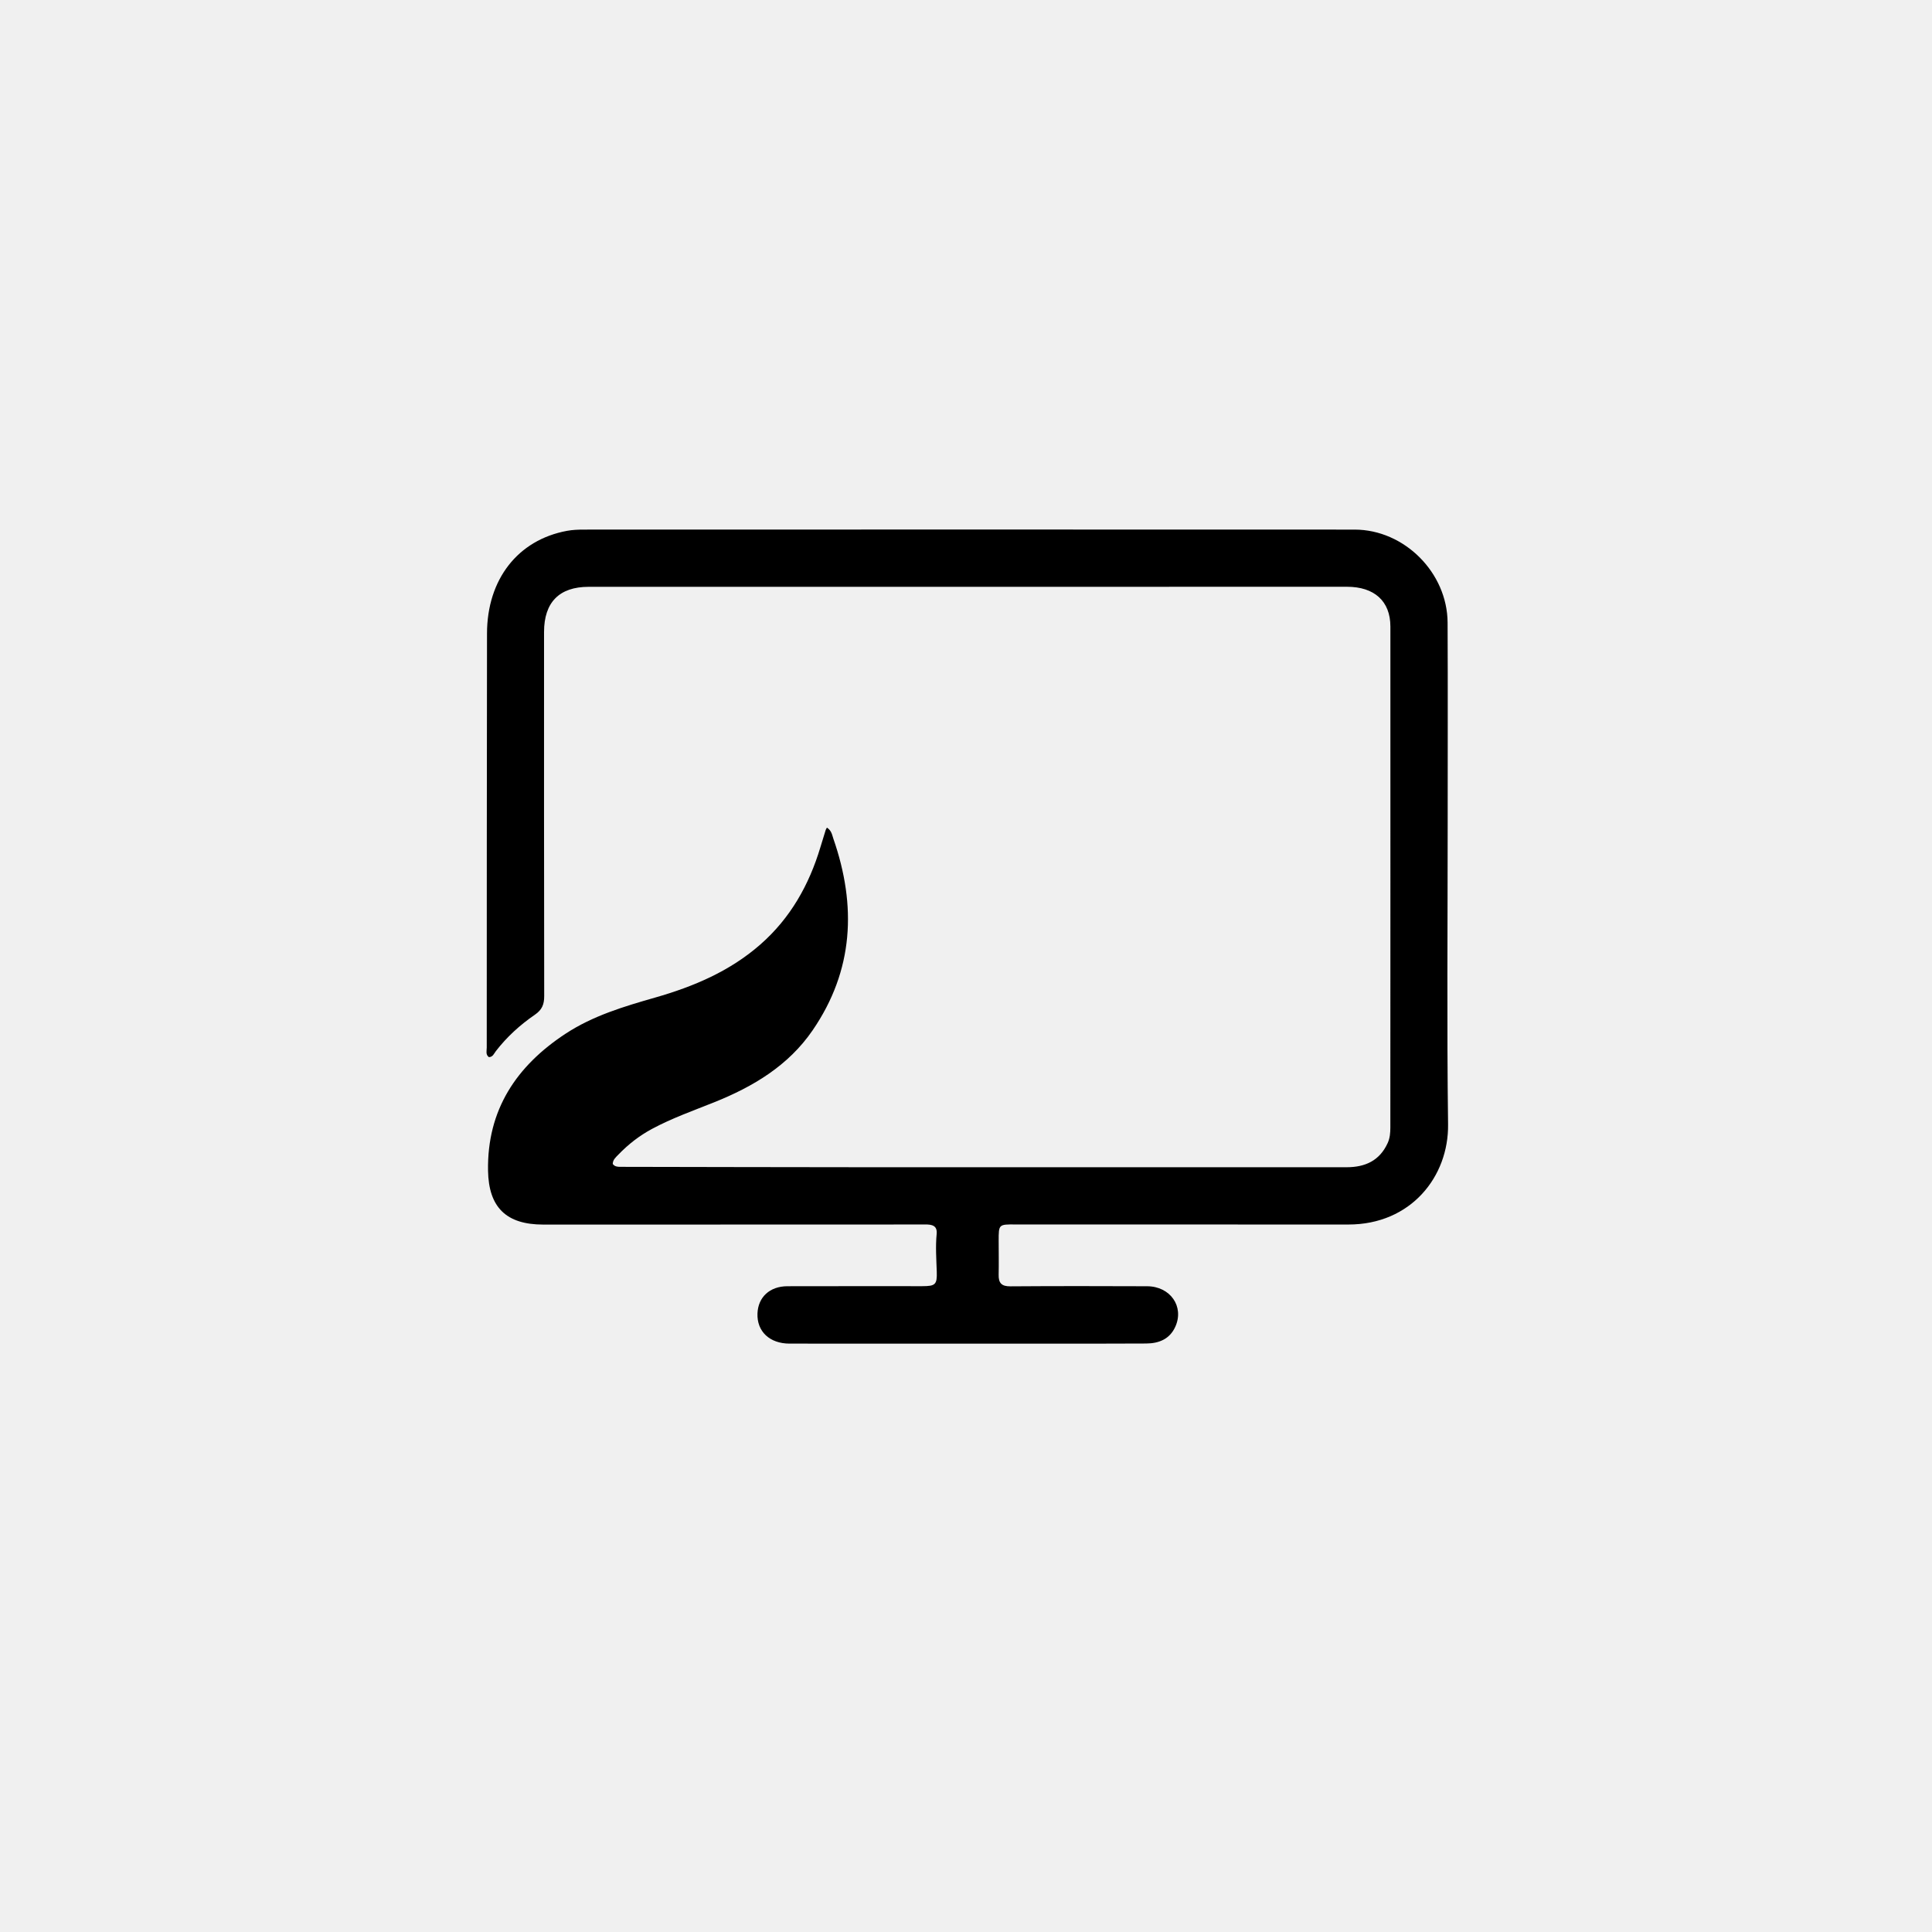
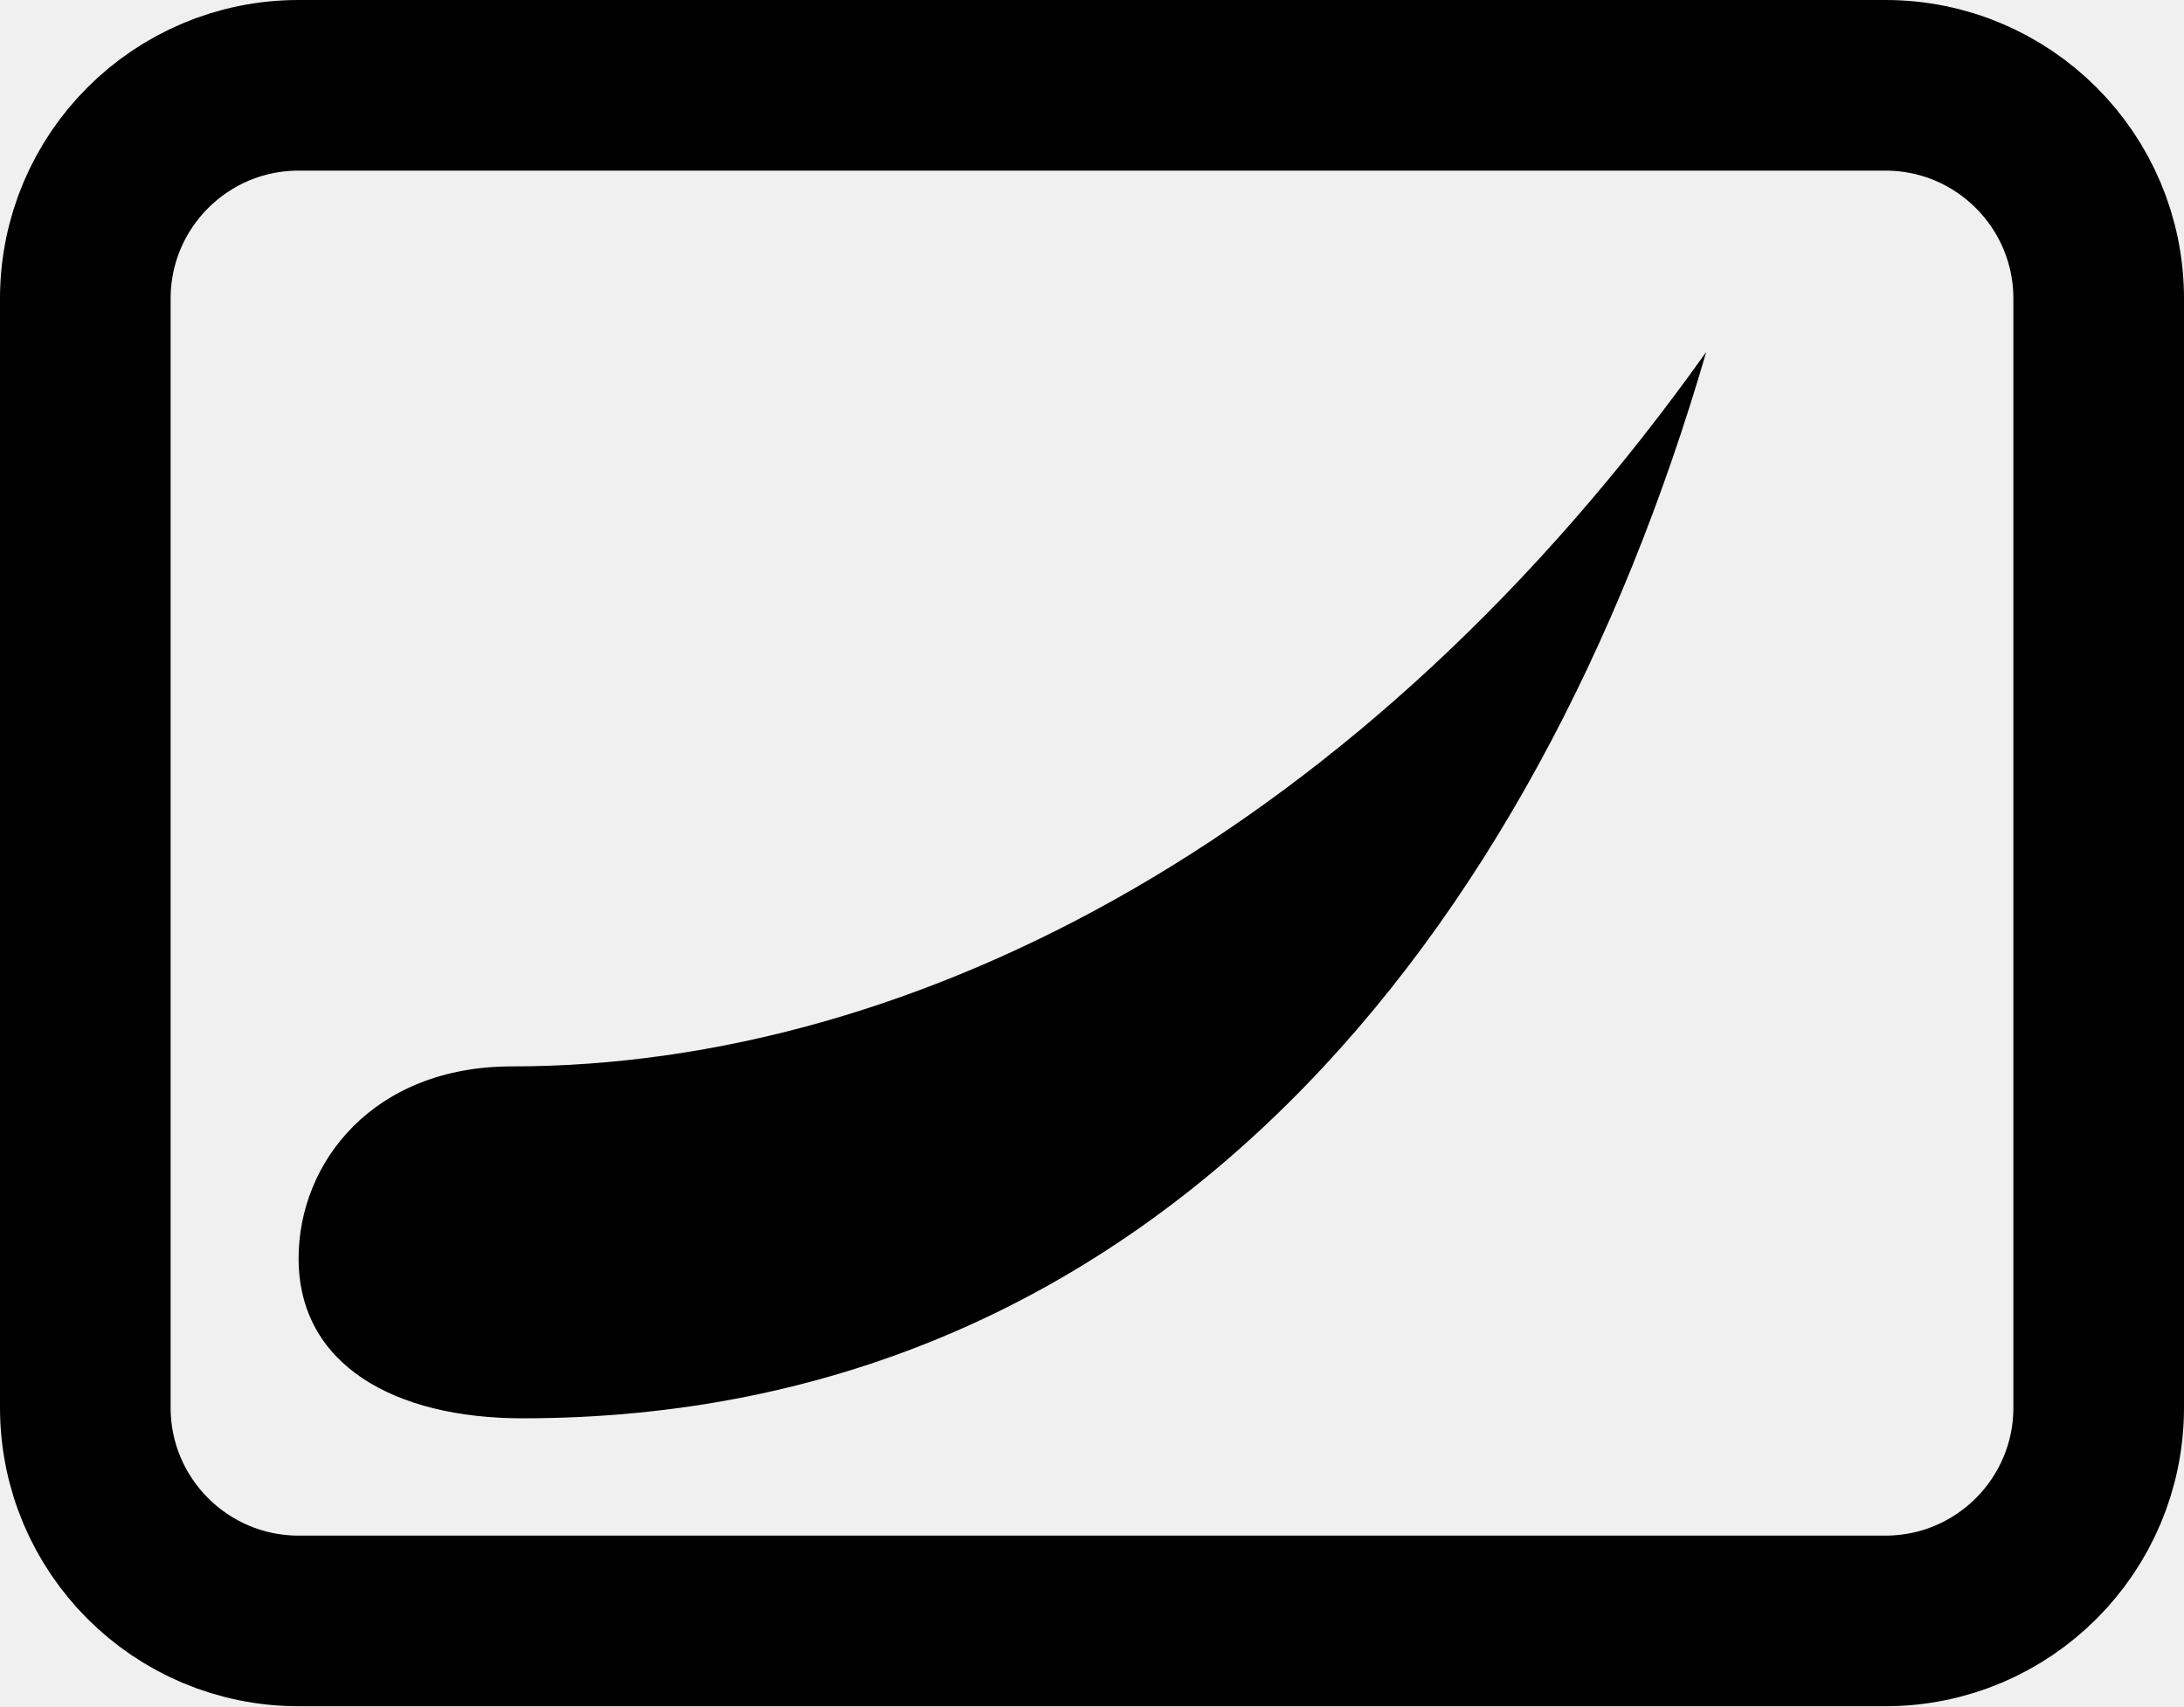
- <svg xmlns="http://www.w3.org/2000/svg" version="1.1" id="Layer_1" x="0px" y="0px" width="100%" viewBox="0 0 1024 1024" enable-background="new 0 0 1024 1024" xml:space="preserve">
-   <style>
- 	path { fill: #000000; }
- 	@media (prefers-color-scheme: dark) {
- 		path { fill: #FFFFFF; }
- 	}
- </style>
-   <path opacity="1" stroke="none" d=" M767.298,436   C767.301,489.662 766.826,542.83 767.505,595.984   C767.858,623.59 747.847,649.024 714.729,649.019   C656.068,649.009 597.406,649.003 538.745,648.995   C538.578,648.995 538.411,648.99 538.245,648.988   C529.315,648.914 529.312,648.914 529.317,657.637   C529.321,663.637 529.44,669.638 529.307,675.635   C529.209,680.021 530.843,681.816 535.493,681.782   C559.656,681.608 583.822,681.641 607.986,681.738   C620.285,681.787 627.738,692.471 622.965,703.143   C620.017,709.733 614.281,712.046 607.491,712.087   C592.659,712.175 577.827,712.146 562.995,712.148   C514.832,712.156 466.67,712.174 418.507,712.144   C407.898,712.138 401.109,705.674 401.479,696.154   C401.816,687.501 407.989,681.754 417.337,681.726   C441.168,681.655 465,681.707 488.831,681.7   C495.731,681.698 496.734,680.874 496.504,674.018   C496.282,667.358 495.802,660.721 496.447,654.054   C496.878,649.596 494.032,648.972 490.383,648.985   C468.052,649.064 445.72,649.03 423.389,649.033   C378.226,649.039 333.063,649.043 287.901,649.05   C268.373,649.053 258.998,639.967 258.671,620.481   C258.13,588.262 273.679,565.026 299.744,547.9   C314.272,538.353 330.762,533.447 347.281,528.718   C367.647,522.888 386.835,514.778 403.013,500.591   C418.929,486.633 428.836,469.041 434.842,449.005   C435.75,445.976 436.679,442.953 437.626,439.936   C437.768,439.484 438.067,439.081 438.291,438.66   C440.787,440.264 441.026,442.577 441.7,444.518   C454.068,480.109 452.487,514.327 430.685,546.111   C417.867,564.798 399.216,575.937 378.608,584.202   C367.483,588.664 356.158,592.649 345.554,598.351   C338.879,601.941 333.001,606.52 327.767,611.954   C326.414,613.359 324.807,614.682 324.764,616.899   C325.797,618.348 327.264,618.446 328.789,618.449   C370.773,618.517 412.757,618.638 454.741,618.653   C541.067,618.682 627.392,618.647 713.718,618.66   C723.541,618.661 731.232,615.21 735.502,605.821   C736.714,603.158 736.915,600.365 736.915,597.521   C736.934,509.028 736.978,420.536 736.935,332.044   C736.929,318.611 728.409,310.996 713.907,310.997   C629.415,311.006 544.922,311.025 460.43,311.031   C410.934,311.035 361.439,311.002 311.943,311.028   C296.422,311.037 288.359,319.256 288.357,334.948   C288.348,399.276 288.318,463.604 288.437,527.931   C288.445,532.338 287.32,535.198 283.497,537.822   C275.662,543.199 268.611,549.592 262.763,557.197   C261.806,558.442 261.224,560.267 259.118,560.298   C257.282,558.946 257.985,556.951 257.985,555.236   C257.999,482.076 258.012,408.916 258.127,335.756   C258.172,307.012 274.533,286.13 300.574,281.348   C303.5,280.811 306.538,280.7 309.525,280.699   C445.679,280.667 581.834,280.63 717.989,280.7   C744.342,280.714 767.132,303.566 767.254,330.017   C767.415,365.177 767.296,400.339 767.298,436  z" />
+ <svg xmlns="http://www.w3.org/2000/svg" viewBox="0 0 1024 800">
+   <style>:root { color: #000000; } @media (prefers-color-scheme: dark) { :root { color: #FFFFFF; } }</style>
+   <rect x="40" y="40" width="944" height="720" rx="100" fill="none" stroke="currentColor" stroke-width="80" />
+   <path fill="currentColor" d="M 800 165 C 640 390 430 500 240 500 C 175 500 140 545 140 590 C 140 640 185 665 245 665 C 540 665 720 440 800 165 Z" />
</svg>
